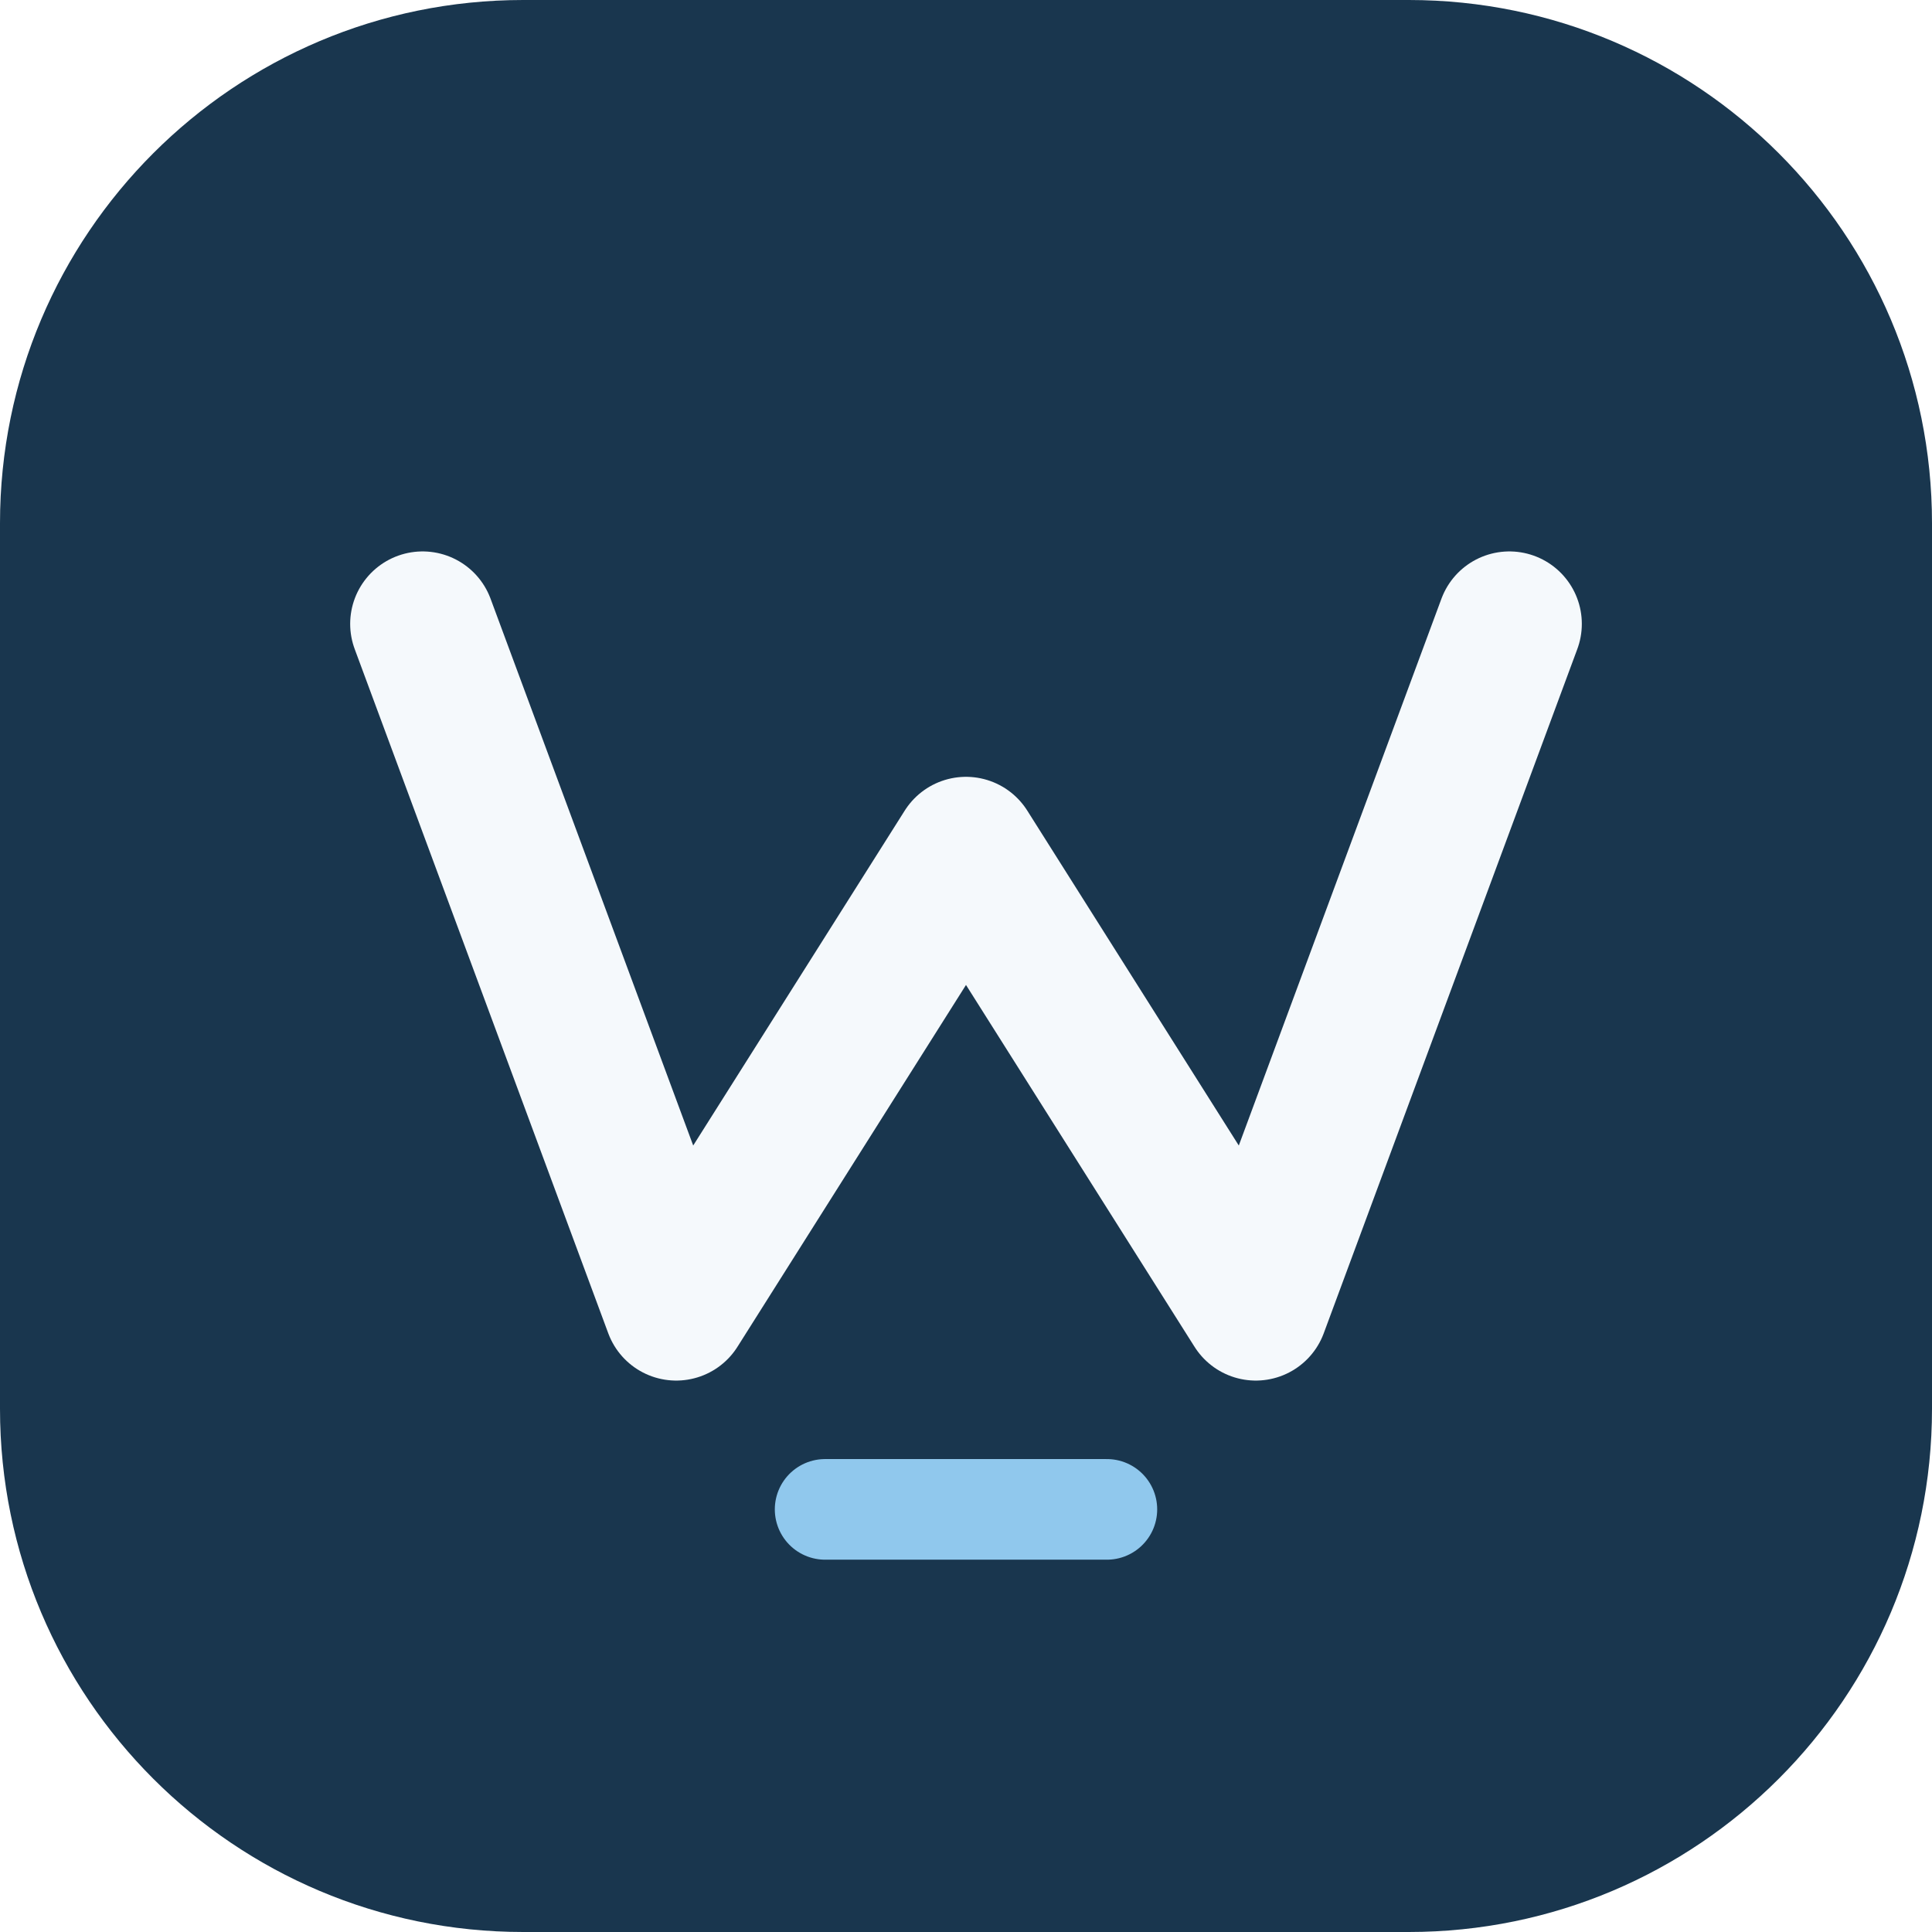
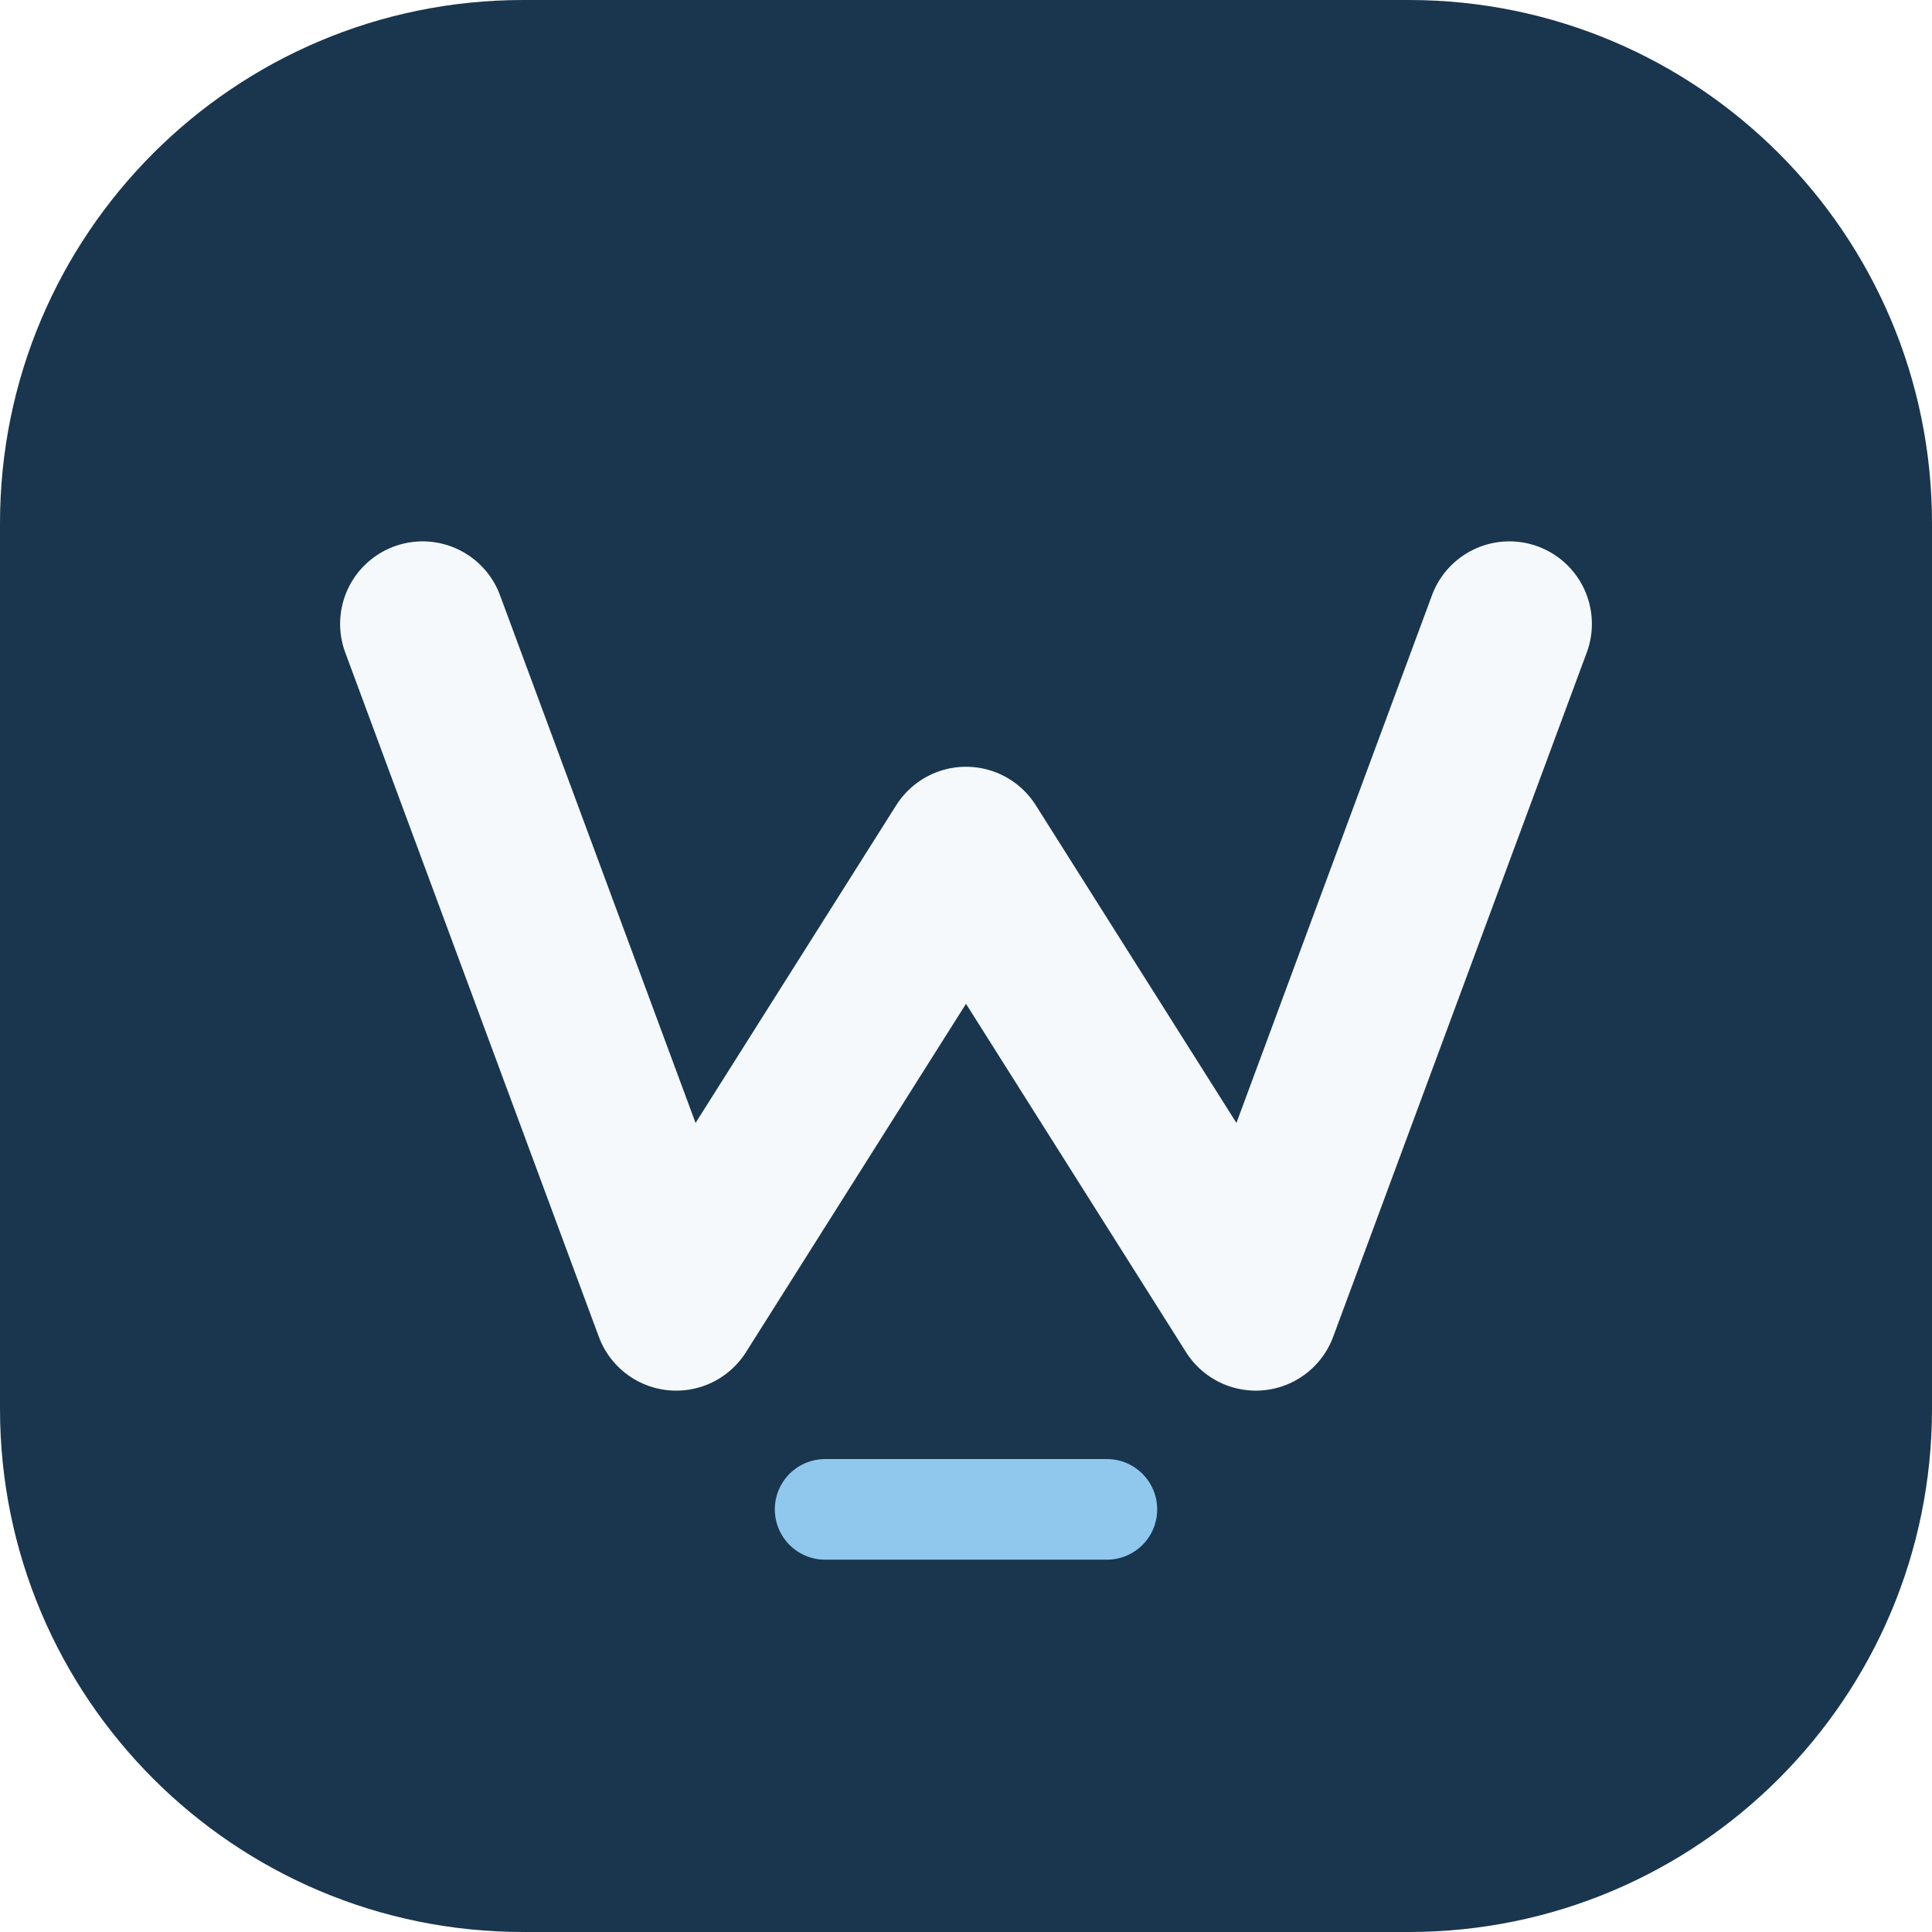
<svg xmlns="http://www.w3.org/2000/svg" viewBox="0 0 48 48">
  <rect width="48" height="48" rx="13" fill="#19364e" />
-   <path d="m10.5 15.5 6.3 17 7.2-11.4 7.2 11.4 6.3-17" fill="none" stroke="#f5f9fc" stroke-width="3.6" stroke-linecap="round" stroke-linejoin="round" />
+   <path d="m10.5 15.5 6.3 17 7.2-11.4 7.2 11.4 6.3-17" fill="none" stroke="#f5f9fc" stroke-width="4.1" stroke-linecap="round" stroke-linejoin="round" />
  <path d="M20.5 37.5h7" fill="none" stroke="#90c8ed" stroke-width="2.5" stroke-linecap="round" />
</svg>
